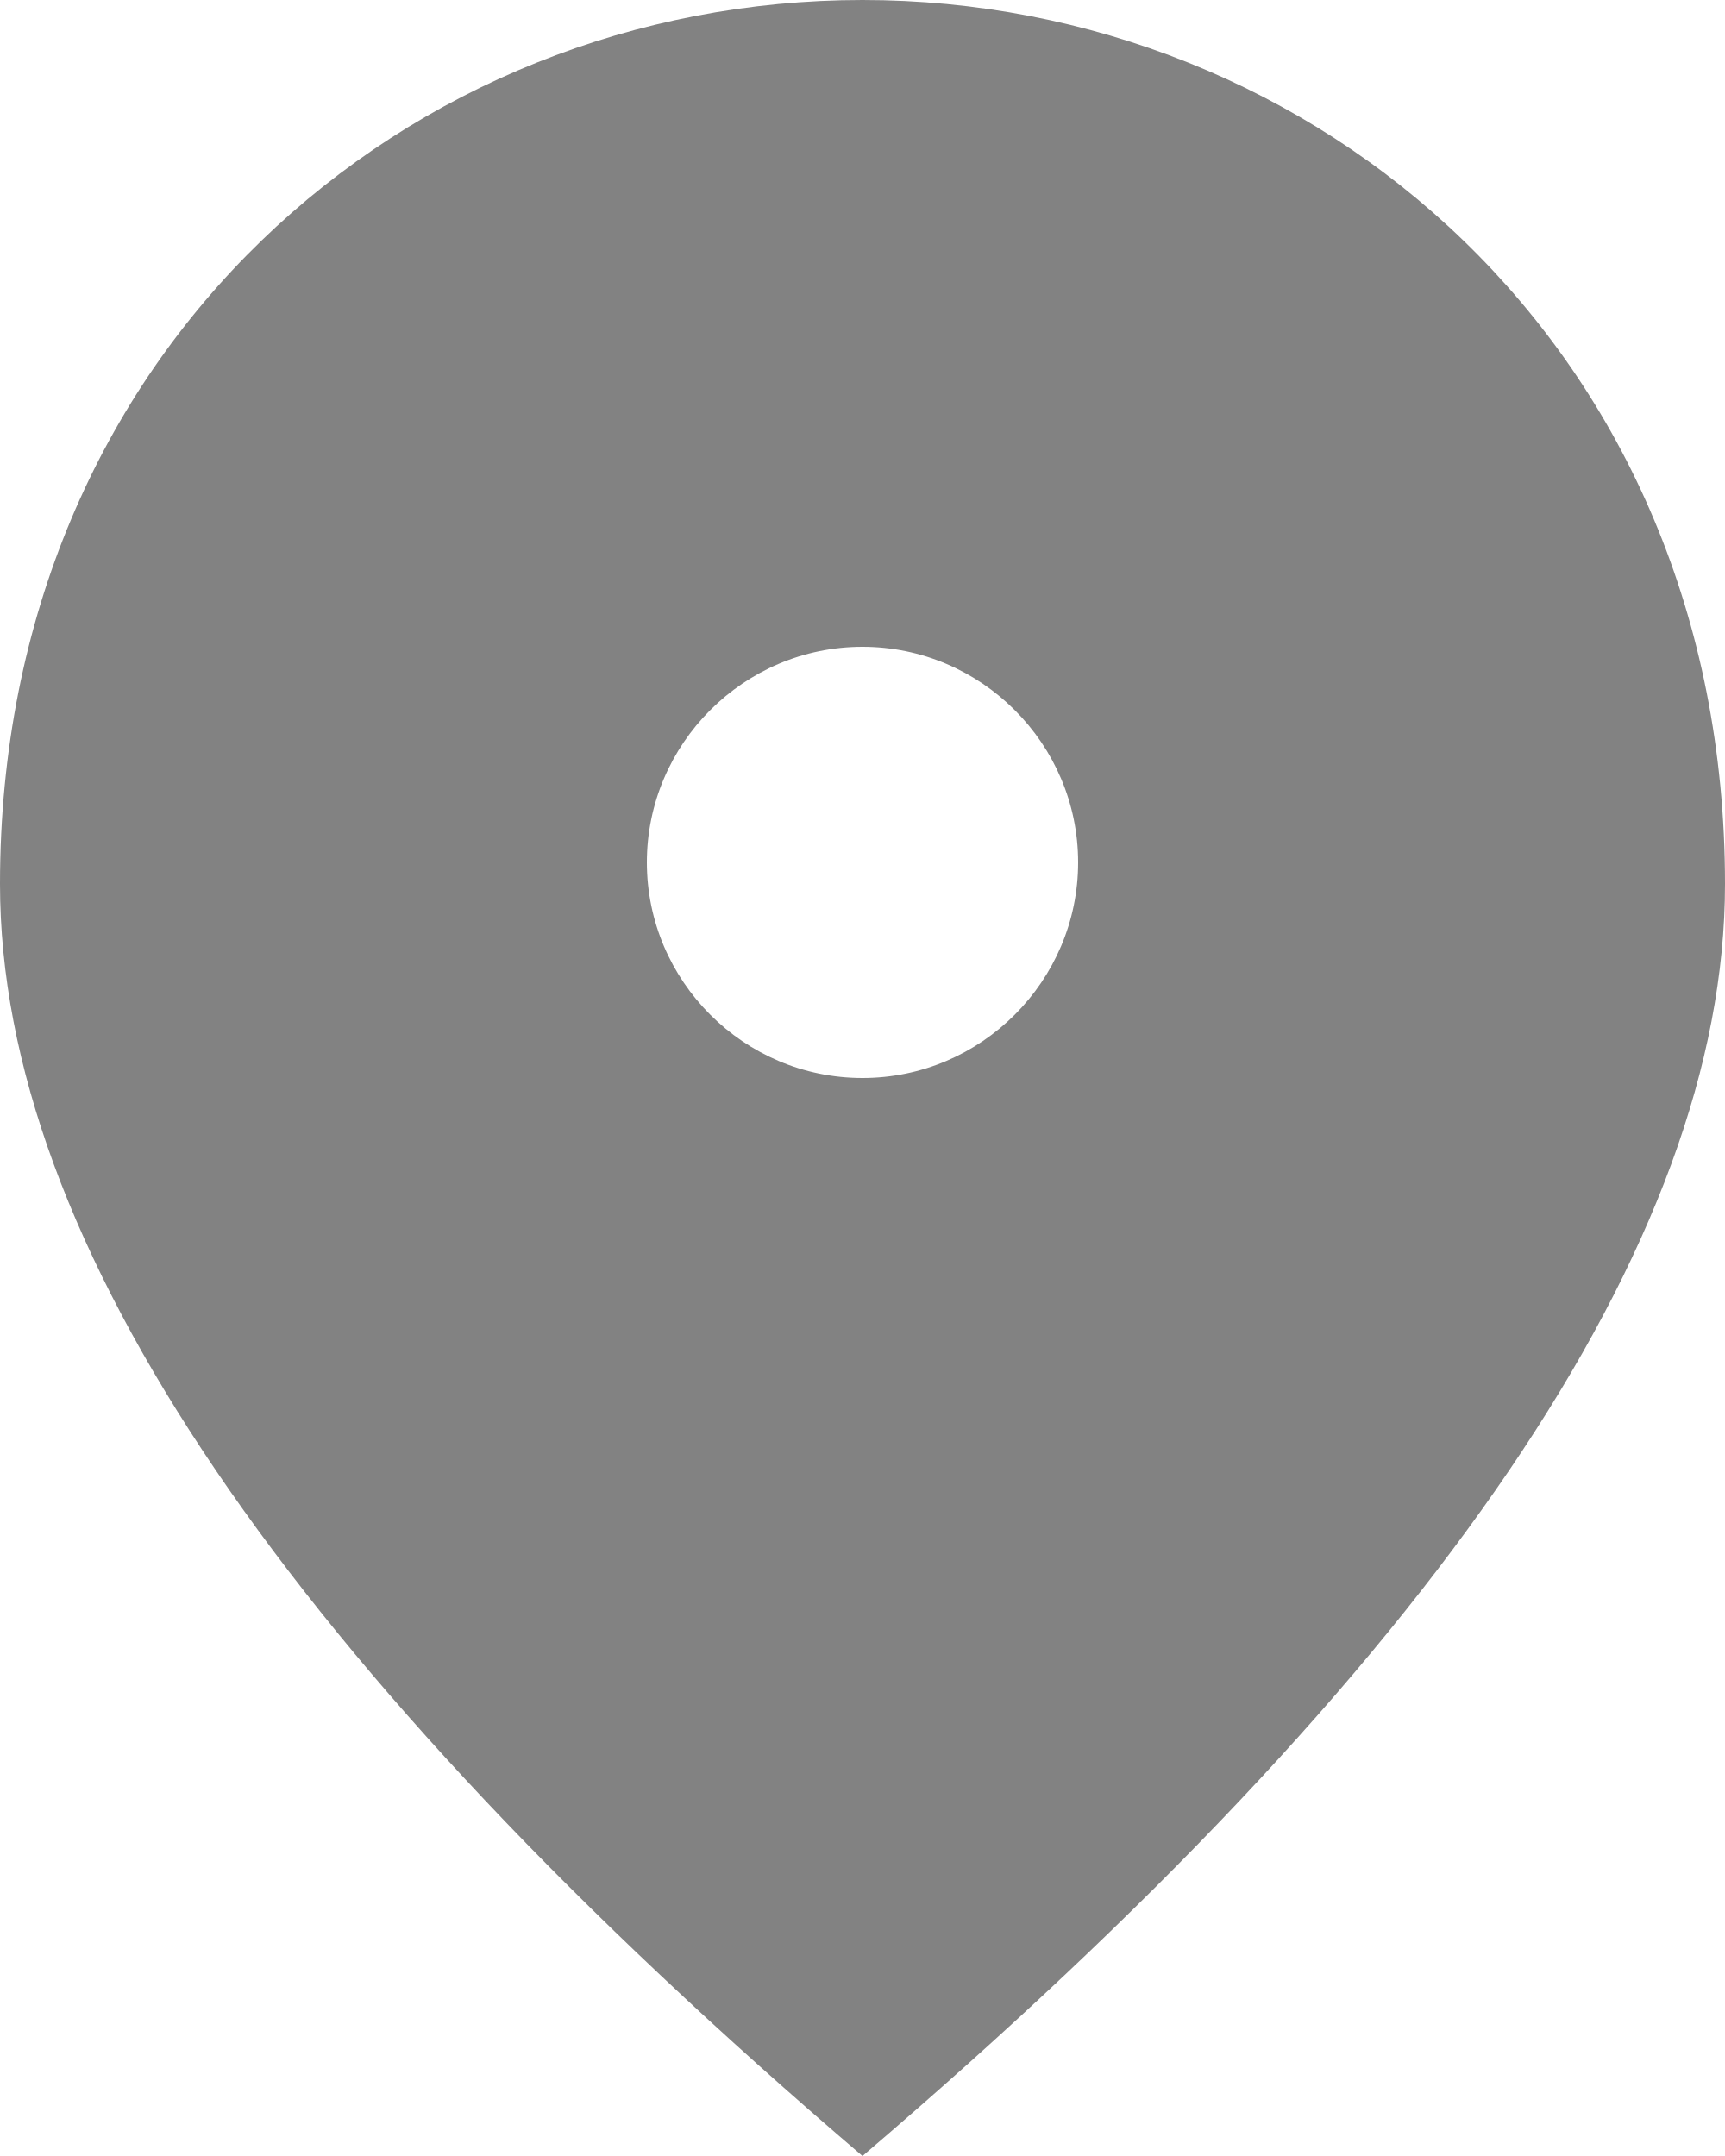
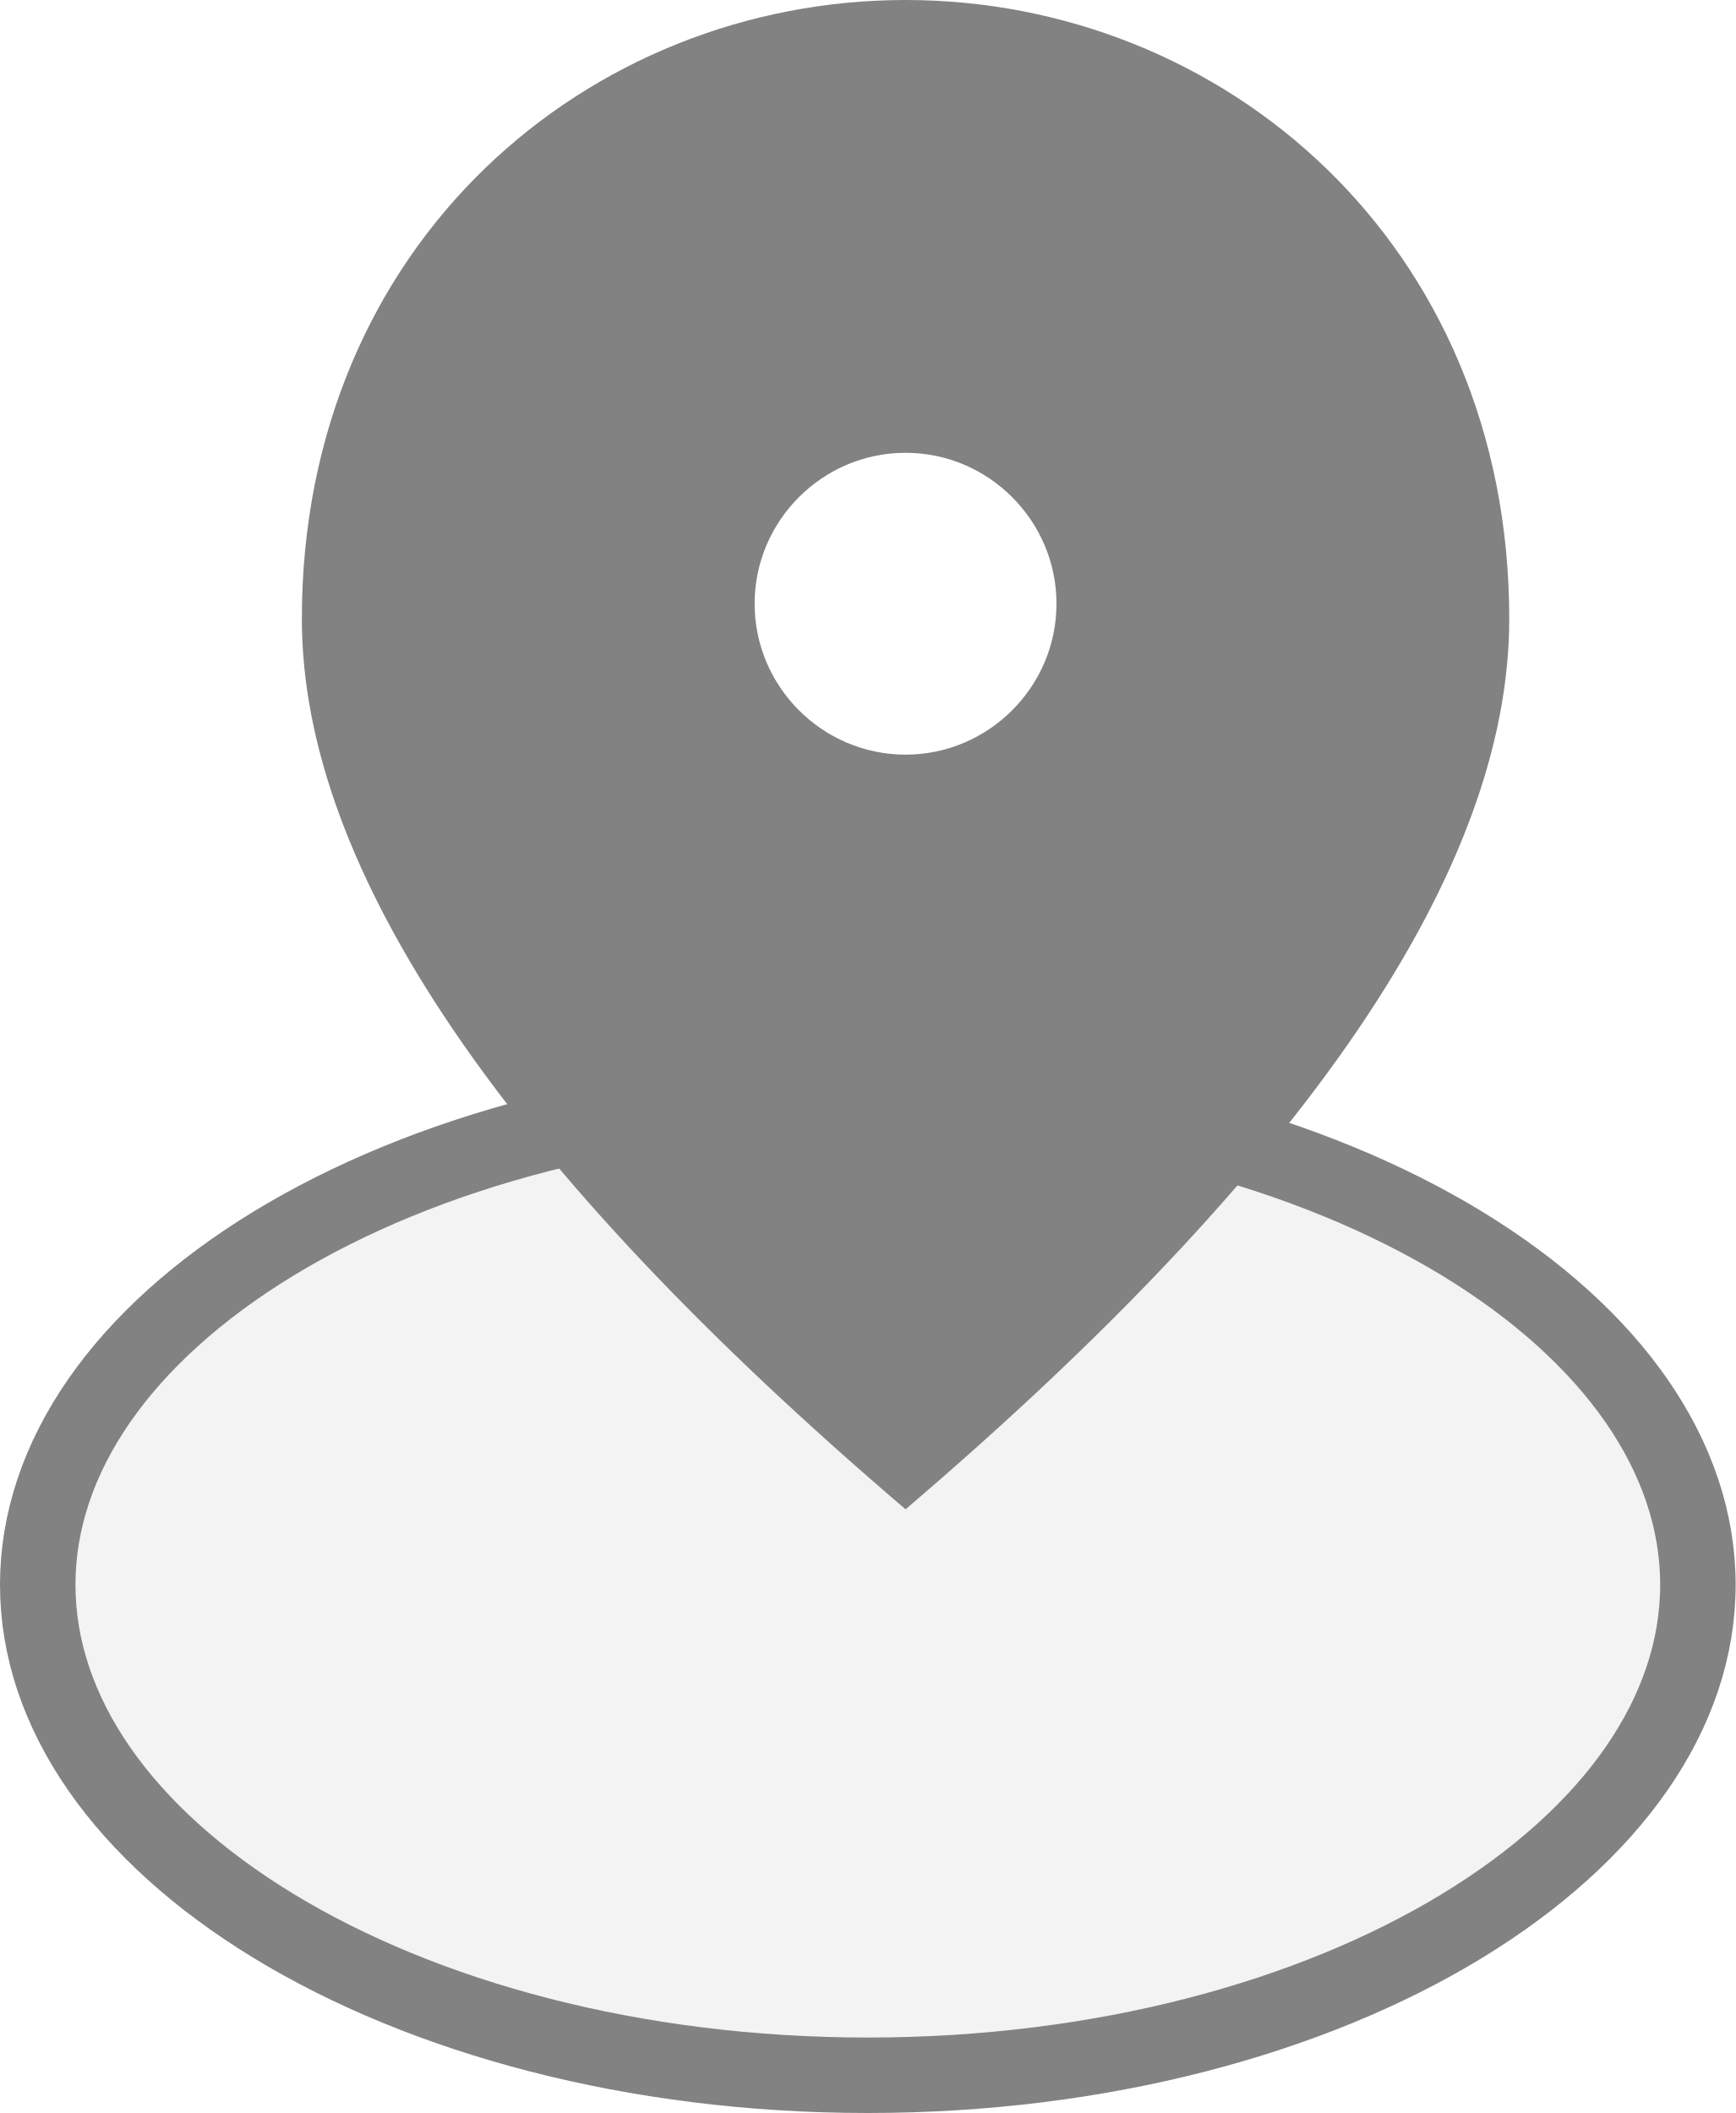
- <svg xmlns="http://www.w3.org/2000/svg" width="16" height="20" viewBox="0 0 16 20" fill="none">
-   <path d="M8 10C6.9 10 6 9.1 6 8C6 6.9 6.9 6 8 6C9.1 6 10 6.9 10 8C10 9.1 9.1 10 8 10ZM8 0C3.8 0 0 3.22 0 8.2C0 11.52 2.67 15.45 8 20C13.33 15.45 16 11.52 16 8.2C16 3.22 12.2 0 8 0Z" fill="#828282" />
+ <svg xmlns="http://www.w3.org/2000/svg" width="23" height="28" viewBox="0 0 23 28" fill="none">
+   <path d="M11.5 14.5C14.599 14.5 17.381 15.266 19.372 16.477C21.371 17.695 22.5 19.308 22.5 21C22.5 22.692 21.371 24.305 19.372 25.523C17.381 26.734 14.599 27.5 11.5 27.5C8.401 27.5 5.619 26.734 3.628 25.523C1.629 24.305 0.5 22.692 0.5 21C0.5 19.308 1.629 17.695 3.628 16.477C5.619 15.266 8.401 14.5 11.5 14.5Z" fill="#EFEFEF" fill-opacity="0.72" stroke="#828282" />
+   <path d="M12 10C10.9 10 10 9.1 10 8C10 6.9 10.9 6 12 6C13.1 6 14 6.9 14 8C14 9.1 13.1 10 12 10ZM12 0C7.8 0 4 3.22 4 8.2C4 11.52 6.67 15.45 12 20C17.33 15.45 20 11.52 20 8.2C20 3.22 16.2 0 12 0Z" fill="#828282" />
</svg>
